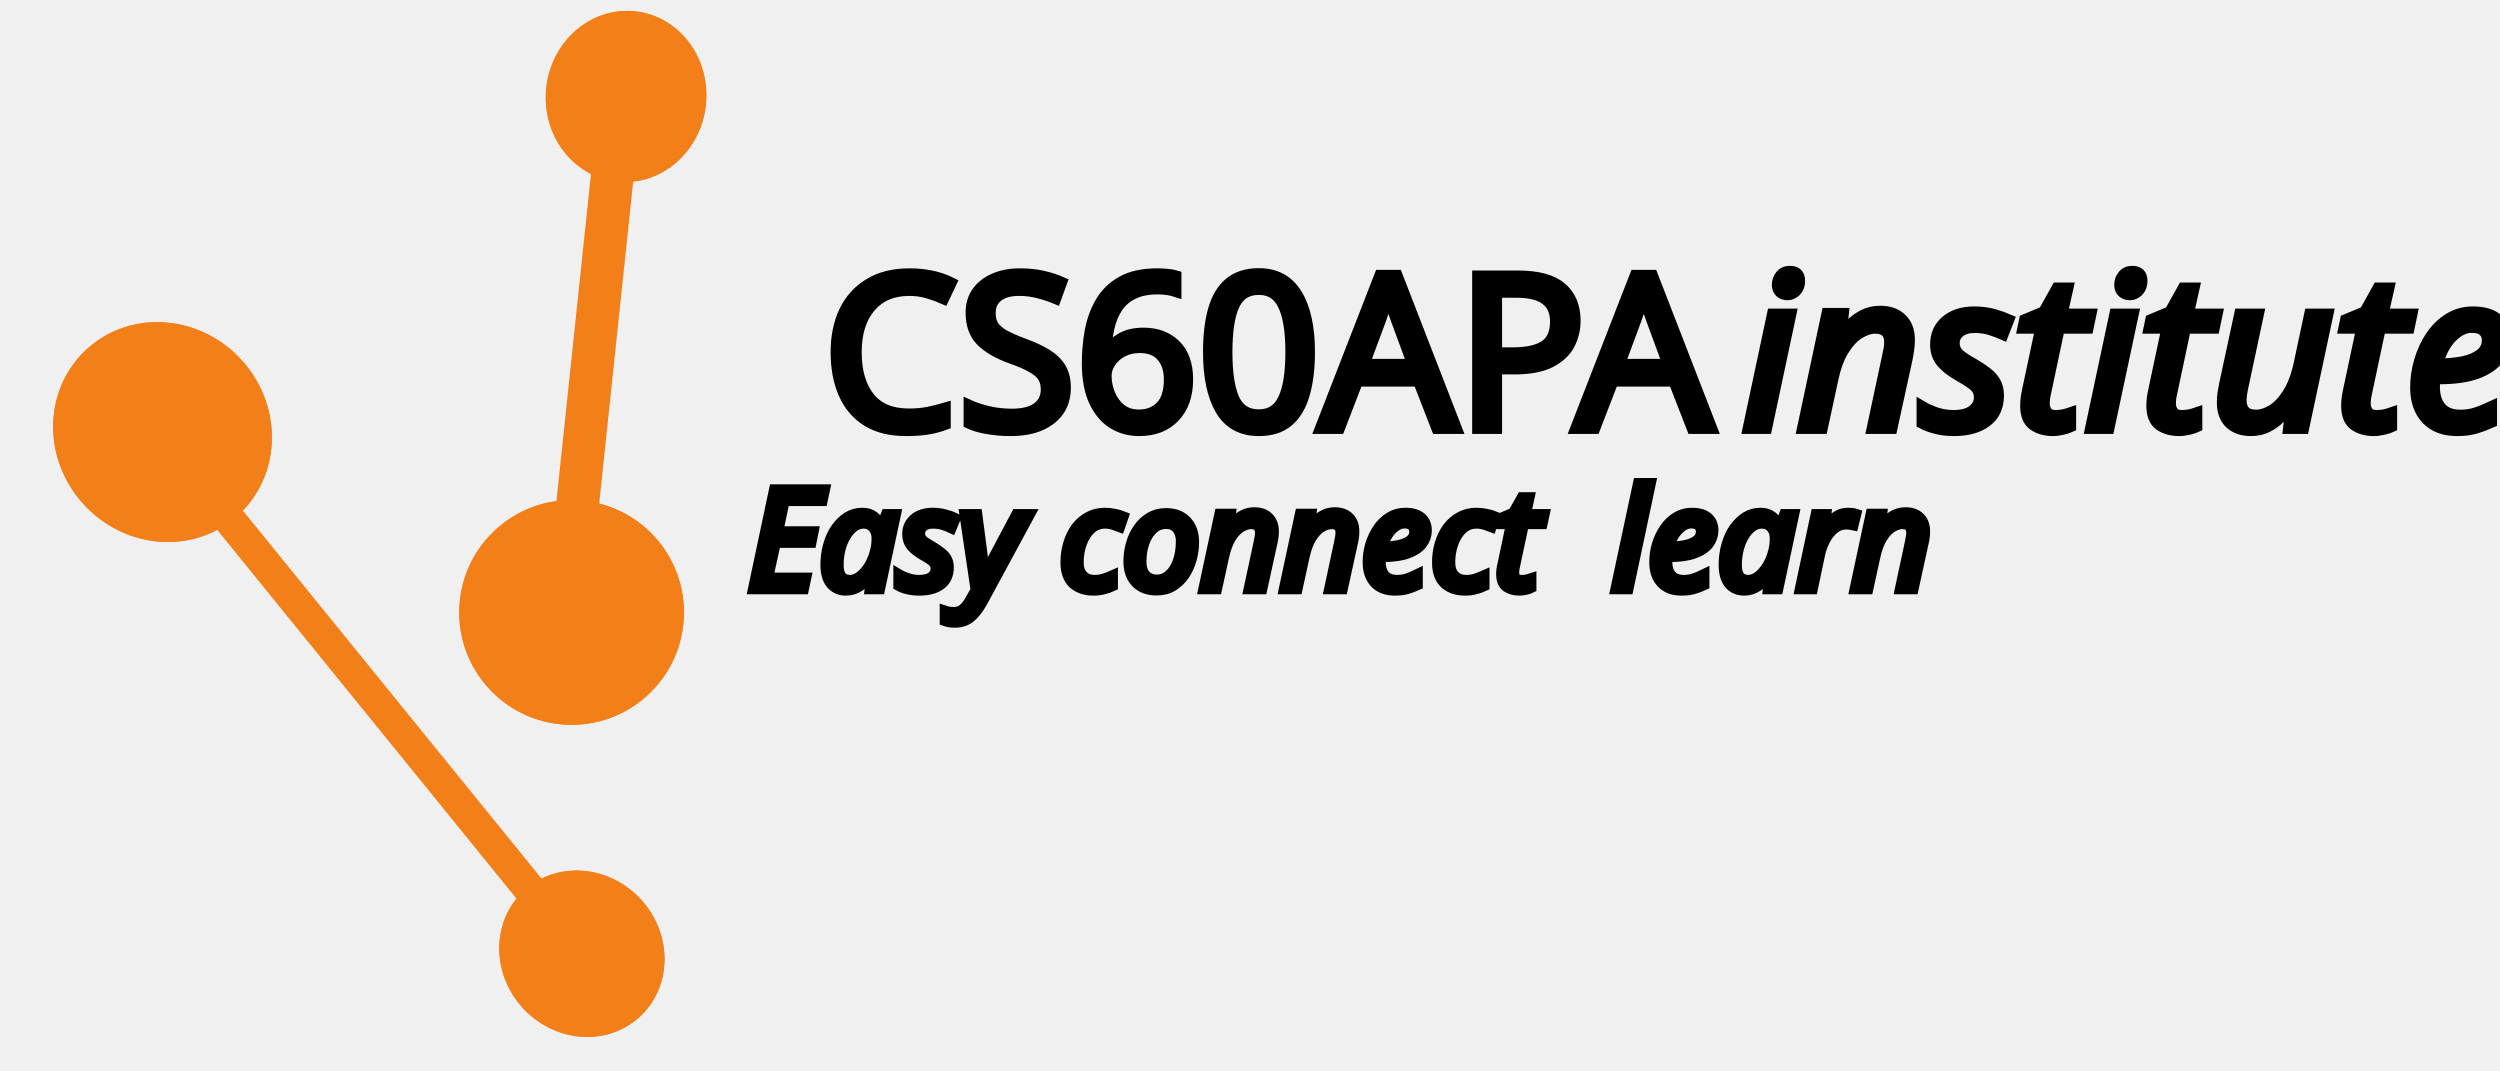
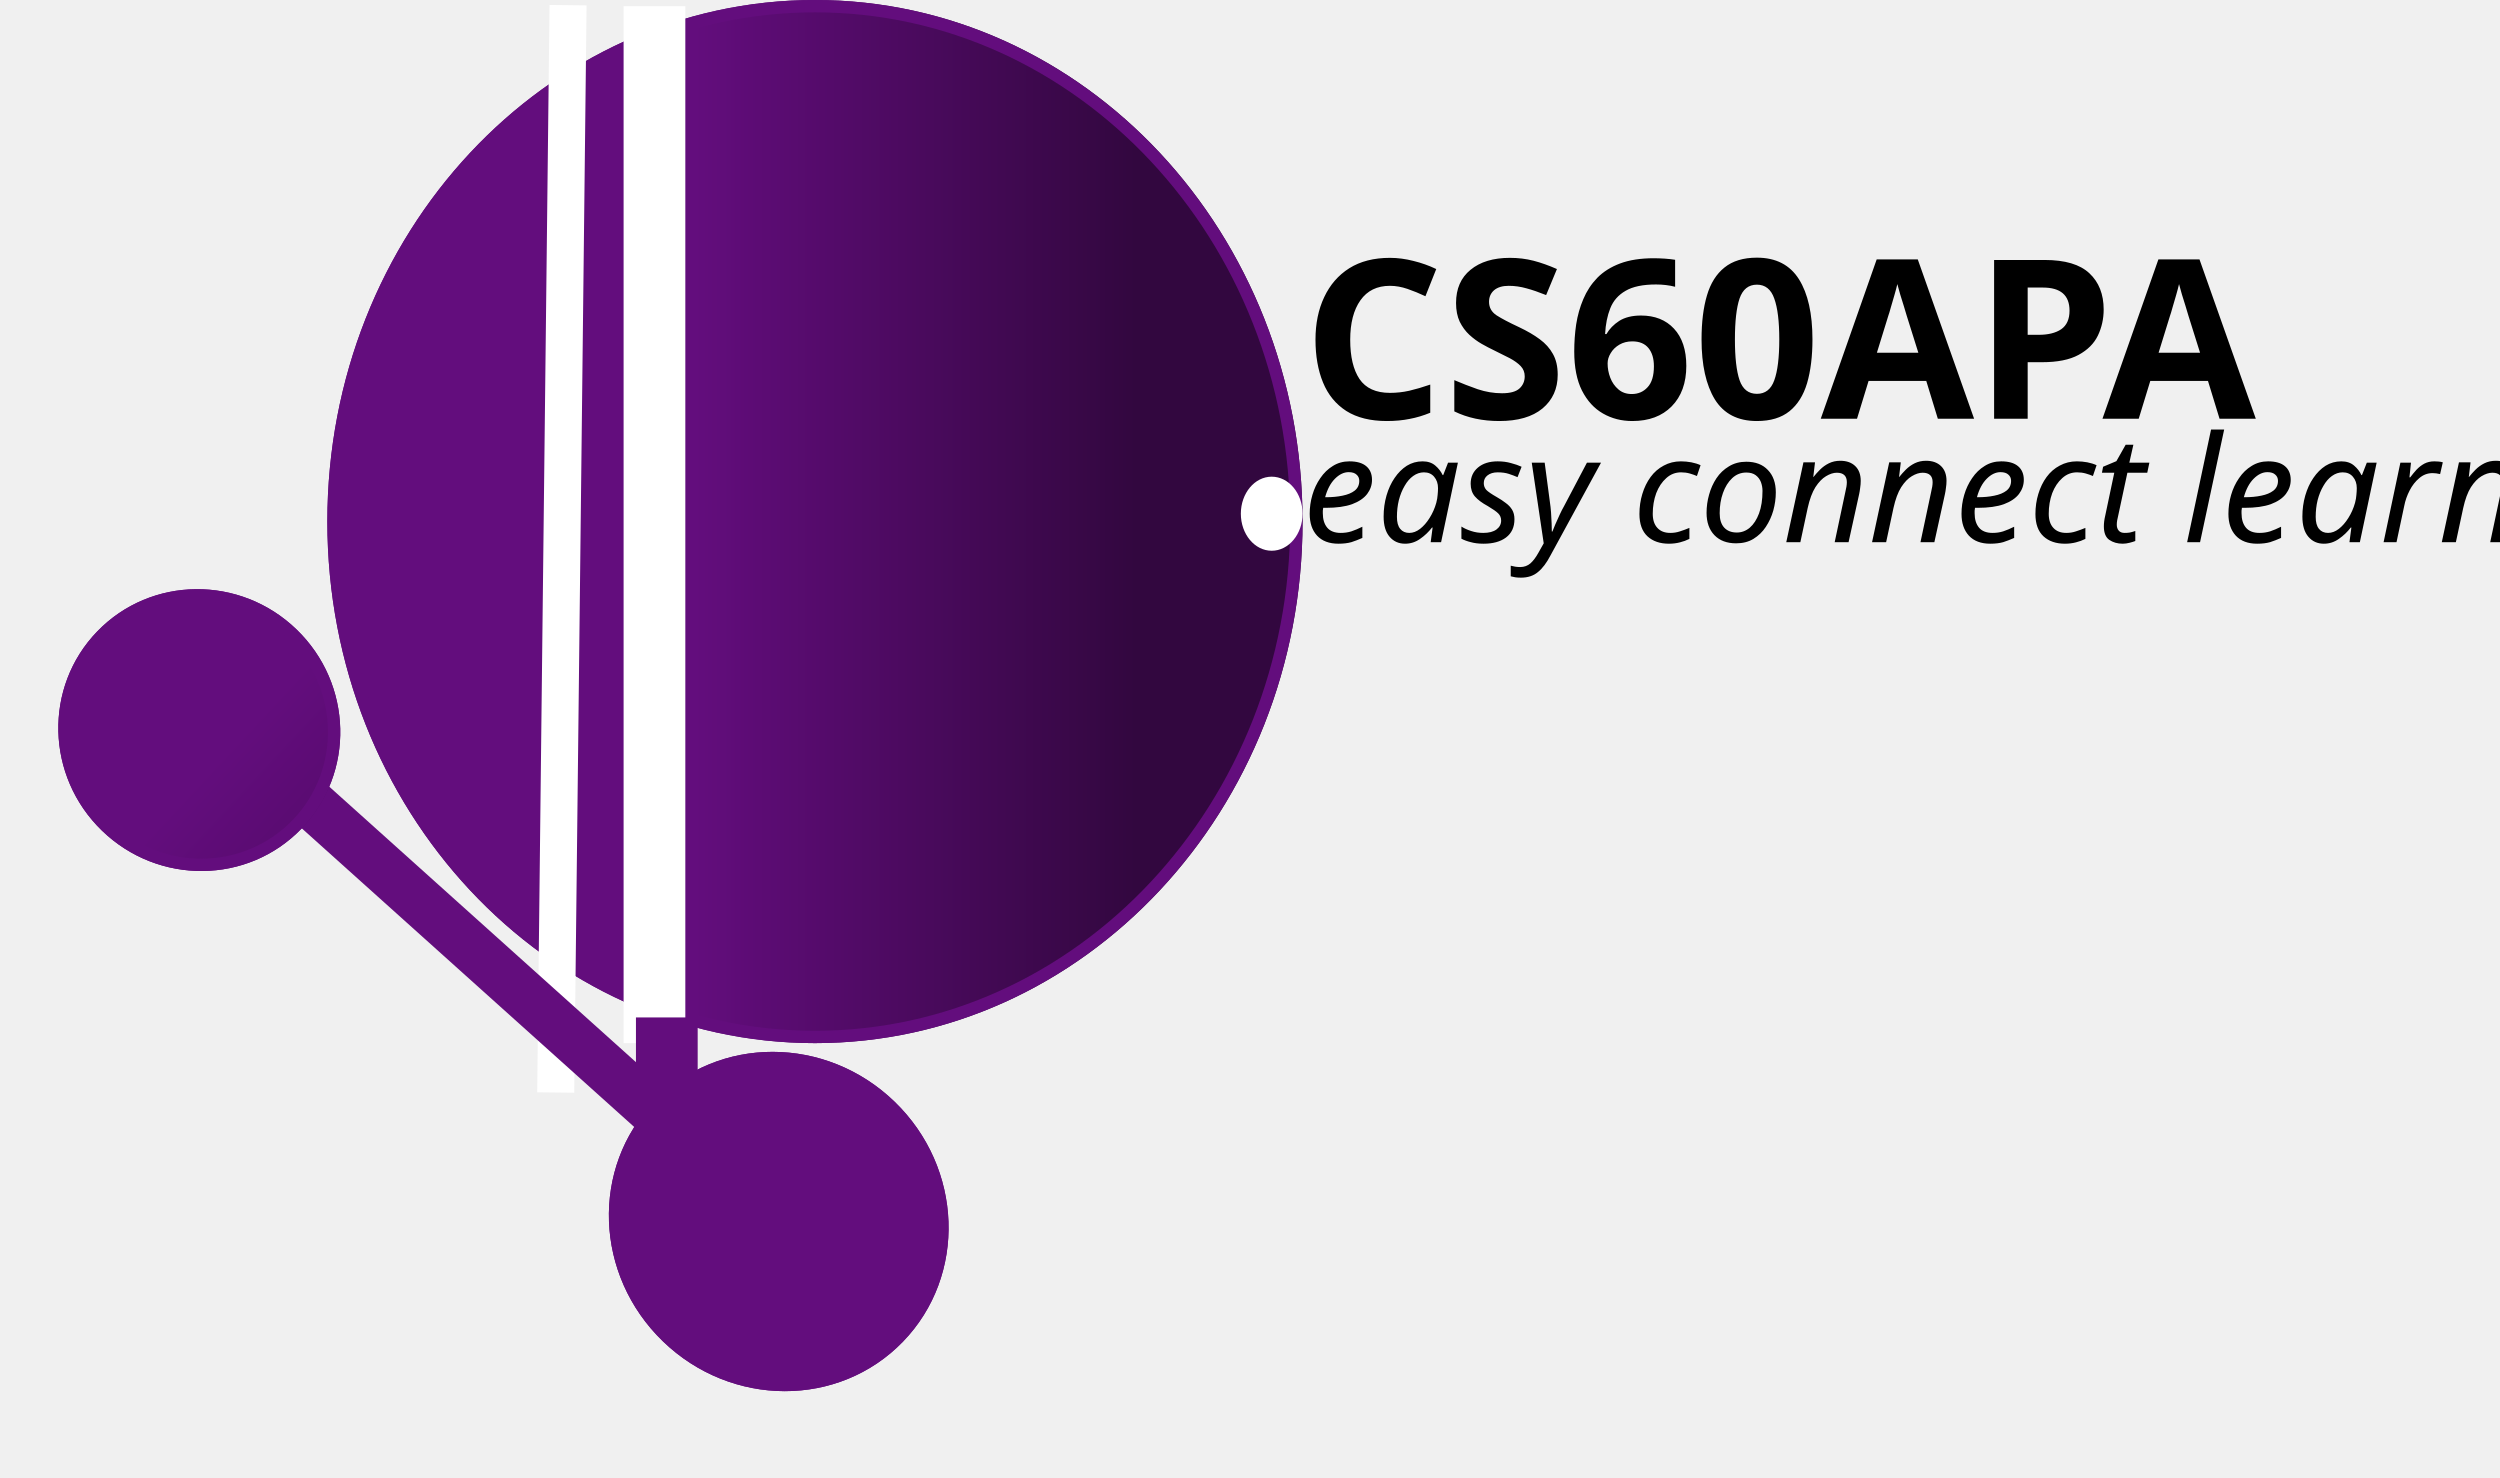
- <svg xmlns="http://www.w3.org/2000/svg" id="Component_5_1" data-name="Component 5 – 1" width="233.806" height="100.161" viewBox="0 0 233.806 100.161">
-   <g id="Component_4_1" data-name="Component 4 – 1">
-     <g id="Component_3_1" data-name="Component 3 – 1" transform="translate(0 39.966) rotate(-42)">
-       <g id="Ellipse_2" data-name="Ellipse 2" transform="translate(0 65)" fill="#f37f19" stroke="#f37f19" stroke-width="4">
-         <ellipse cx="7.5" cy="8" rx="7.5" ry="8" stroke="none" />
-         <ellipse cx="7.5" cy="8" rx="5.5" ry="6" fill="none" />
+ <svg xmlns="http://www.w3.org/2000/svg" width="202.516" height="119.676" viewBox="0 0 202.516 119.676">
+   <defs>
+     <linearGradient id="linear-gradient" x1="0.377" y1="0.5" x2="0.829" y2="0.5" gradientUnits="objectBoundingBox">
+       <stop offset="0" stop-color="#630d7d" />
+       <stop offset="1" stop-color="#32073f" />
+     </linearGradient>
+     <linearGradient id="linear-gradient-2" x1="0.5" y1="0.618" x2="0.532" y2="2.572" gradientUnits="objectBoundingBox">
+       <stop offset="0" stop-color="#630d7d" />
+       <stop offset="0.762" stop-color="#3e084e" />
+       <stop offset="0.849" stop-color="#36233b" />
+       <stop offset="1" stop-color="#32073f" />
+     </linearGradient>
+   </defs>
+   <g id="Group_3" data-name="Group 3" transform="translate(423.516 420.919)">
+     <g id="Component_3_1" data-name="Component 3 – 1" transform="translate(-423.516 -420.919)">
+       <g id="Component_2_1" data-name="Component 2 – 1">
+         <g id="Group_1" data-name="Group 1" transform="translate(26.516)">
+           <g id="Ellipse_1" data-name="Ellipse 1" stroke="#630d7d" stroke-width="1" fill="url(#linear-gradient)">
+             <ellipse cx="39.5" cy="42.25" rx="39.5" ry="42.25" stroke="none" />
+             <ellipse cx="39.5" cy="42.25" rx="39" ry="41.75" fill="none" />
+           </g>
+           <path id="Path_1" data-name="Path 1" d="M0,0V84" transform="translate(26.5 0.5)" fill="none" stroke="#fff" stroke-width="5" />
+           <line id="Line_3" data-name="Line 3" x1="1" y2="88.081" transform="translate(18.5 0.419)" fill="none" stroke="#fff" stroke-width="3" />
+           <ellipse id="Ellipse_2" data-name="Ellipse 2" cx="2.5" cy="3" rx="2.5" ry="3" transform="translate(74 38.614)" fill="#fff" />
+         </g>
+         <g id="Group_2" data-name="Group 2" transform="matrix(0.695, -0.719, 0.719, 0.695, -4.341, 53.717)">
+           <line id="Line_4" data-name="Line 4" x2="1.915" y2="52.367" transform="translate(12.099 22.176)" fill="none" stroke="#630d7d" stroke-width="4" />
+           <g id="Ellipse_3" data-name="Ellipse 3" transform="translate(-1 7)" stroke="#630d7d" stroke-width="1" fill="url(#linear-gradient-2)">
+             <ellipse cx="11.337" cy="11.5" rx="11.337" ry="11.5" stroke="none" />
+             <ellipse cx="11.337" cy="11.5" rx="10.837" ry="11" fill="none" />
+           </g>
+           <g id="Ellipse_6" data-name="Ellipse 6" transform="translate(0.837 65.916)" fill="#630d7d" stroke="#630d7d" stroke-width="1">
+             <ellipse cx="13.5" cy="14" rx="13.5" ry="14" stroke="none" />
+             <ellipse cx="13.5" cy="14" rx="13" ry="13.5" fill="none" />
+           </g>
+         </g>
      </g>
-       <g id="Ellipse_4" data-name="Ellipse 4" transform="translate(1)" fill="#f37f19" stroke="#f37f19" stroke-width="4">
-         <ellipse cx="10" cy="10.5" rx="10" ry="10.5" stroke="none" />
-         <ellipse cx="10" cy="10.5" rx="8" ry="8.5" fill="none" />
-       </g>
-       <line id="Line_5" data-name="Line 5" x1="3" y2="58.5" transform="translate(7.5 14.5)" fill="none" stroke="#f37f19" stroke-width="3" />
-     </g>
-     <g id="Component_2_1" data-name="Component 2 – 1" transform="matrix(-0.995, -0.105, 0.105, -0.995, 62.802, 68.828)">
-       <g id="Ellipse_3" data-name="Ellipse 3" transform="translate(3 51)" fill="#f37f19" stroke="#f37f19" stroke-width="4">
-         <ellipse cx="7.5" cy="8" rx="7.5" ry="8" stroke="none" />
-         <ellipse cx="7.5" cy="8" rx="5.5" ry="6" fill="none" />
-       </g>
-       <line id="Line_8" data-name="Line 8" y1="37" transform="translate(11 17)" fill="none" stroke="#f37f19" stroke-width="4" />
-       <g id="Ellipse_6" data-name="Ellipse 6" fill="#f37f19" stroke="#f37f19" stroke-width="1">
-         <circle cx="10.5" cy="10.5" r="10.5" stroke="none" />
-         <circle cx="10.5" cy="10.5" r="10" fill="none" />
-       </g>
+       <text id="CS60APA" transform="translate(105.516 33.919)" font-size="18" font-family="SegoeUI-Bold, Segoe UI" font-weight="700">
+         <tspan x="0" y="0">CS60APA</tspan>
+       </text>
+       <text id="easy_connect_learn" data-name="easy connect learn" transform="translate(105.516 43.919)" font-size="12" font-family="SegoeUI-Italic, Segoe UI" font-style="italic">
+         <tspan x="0" y="0">easy connect learn</tspan>
+       </text>
+       <line id="Line_5" data-name="Line 5" y2="8" transform="translate(54.016 82.419)" fill="none" stroke="#630d7d" stroke-width="5" />
    </g>
  </g>
-   <text id="CS60APA_" data-name="CS60APA " transform="translate(119.806 40.08)" stroke="#000" stroke-width="1" font-size="20" font-family="SegoeUI, Segoe UI">
-     <tspan x="-42.842" y="0">CS60APA </tspan>
-   </text>
-   <text id="institute" transform="translate(197.806 40.08)" stroke="#000" stroke-width="1" font-size="20" font-family="SegoeUI-Italic, Segoe UI" font-style="italic">
-     <tspan x="-34.893" y="0">institute</tspan>
-   </text>
-   <text id="Easy_connect_learn" data-name="Easy connect  learn" transform="translate(123.806 55.08)" stroke="#000" stroke-width="1" font-size="13" font-family="SegoeUI-Italic, Segoe UI" font-style="italic">
-     <tspan x="-53.888" y="0" xml:space="preserve">Easy connect  learn</tspan>
-   </text>
</svg>
